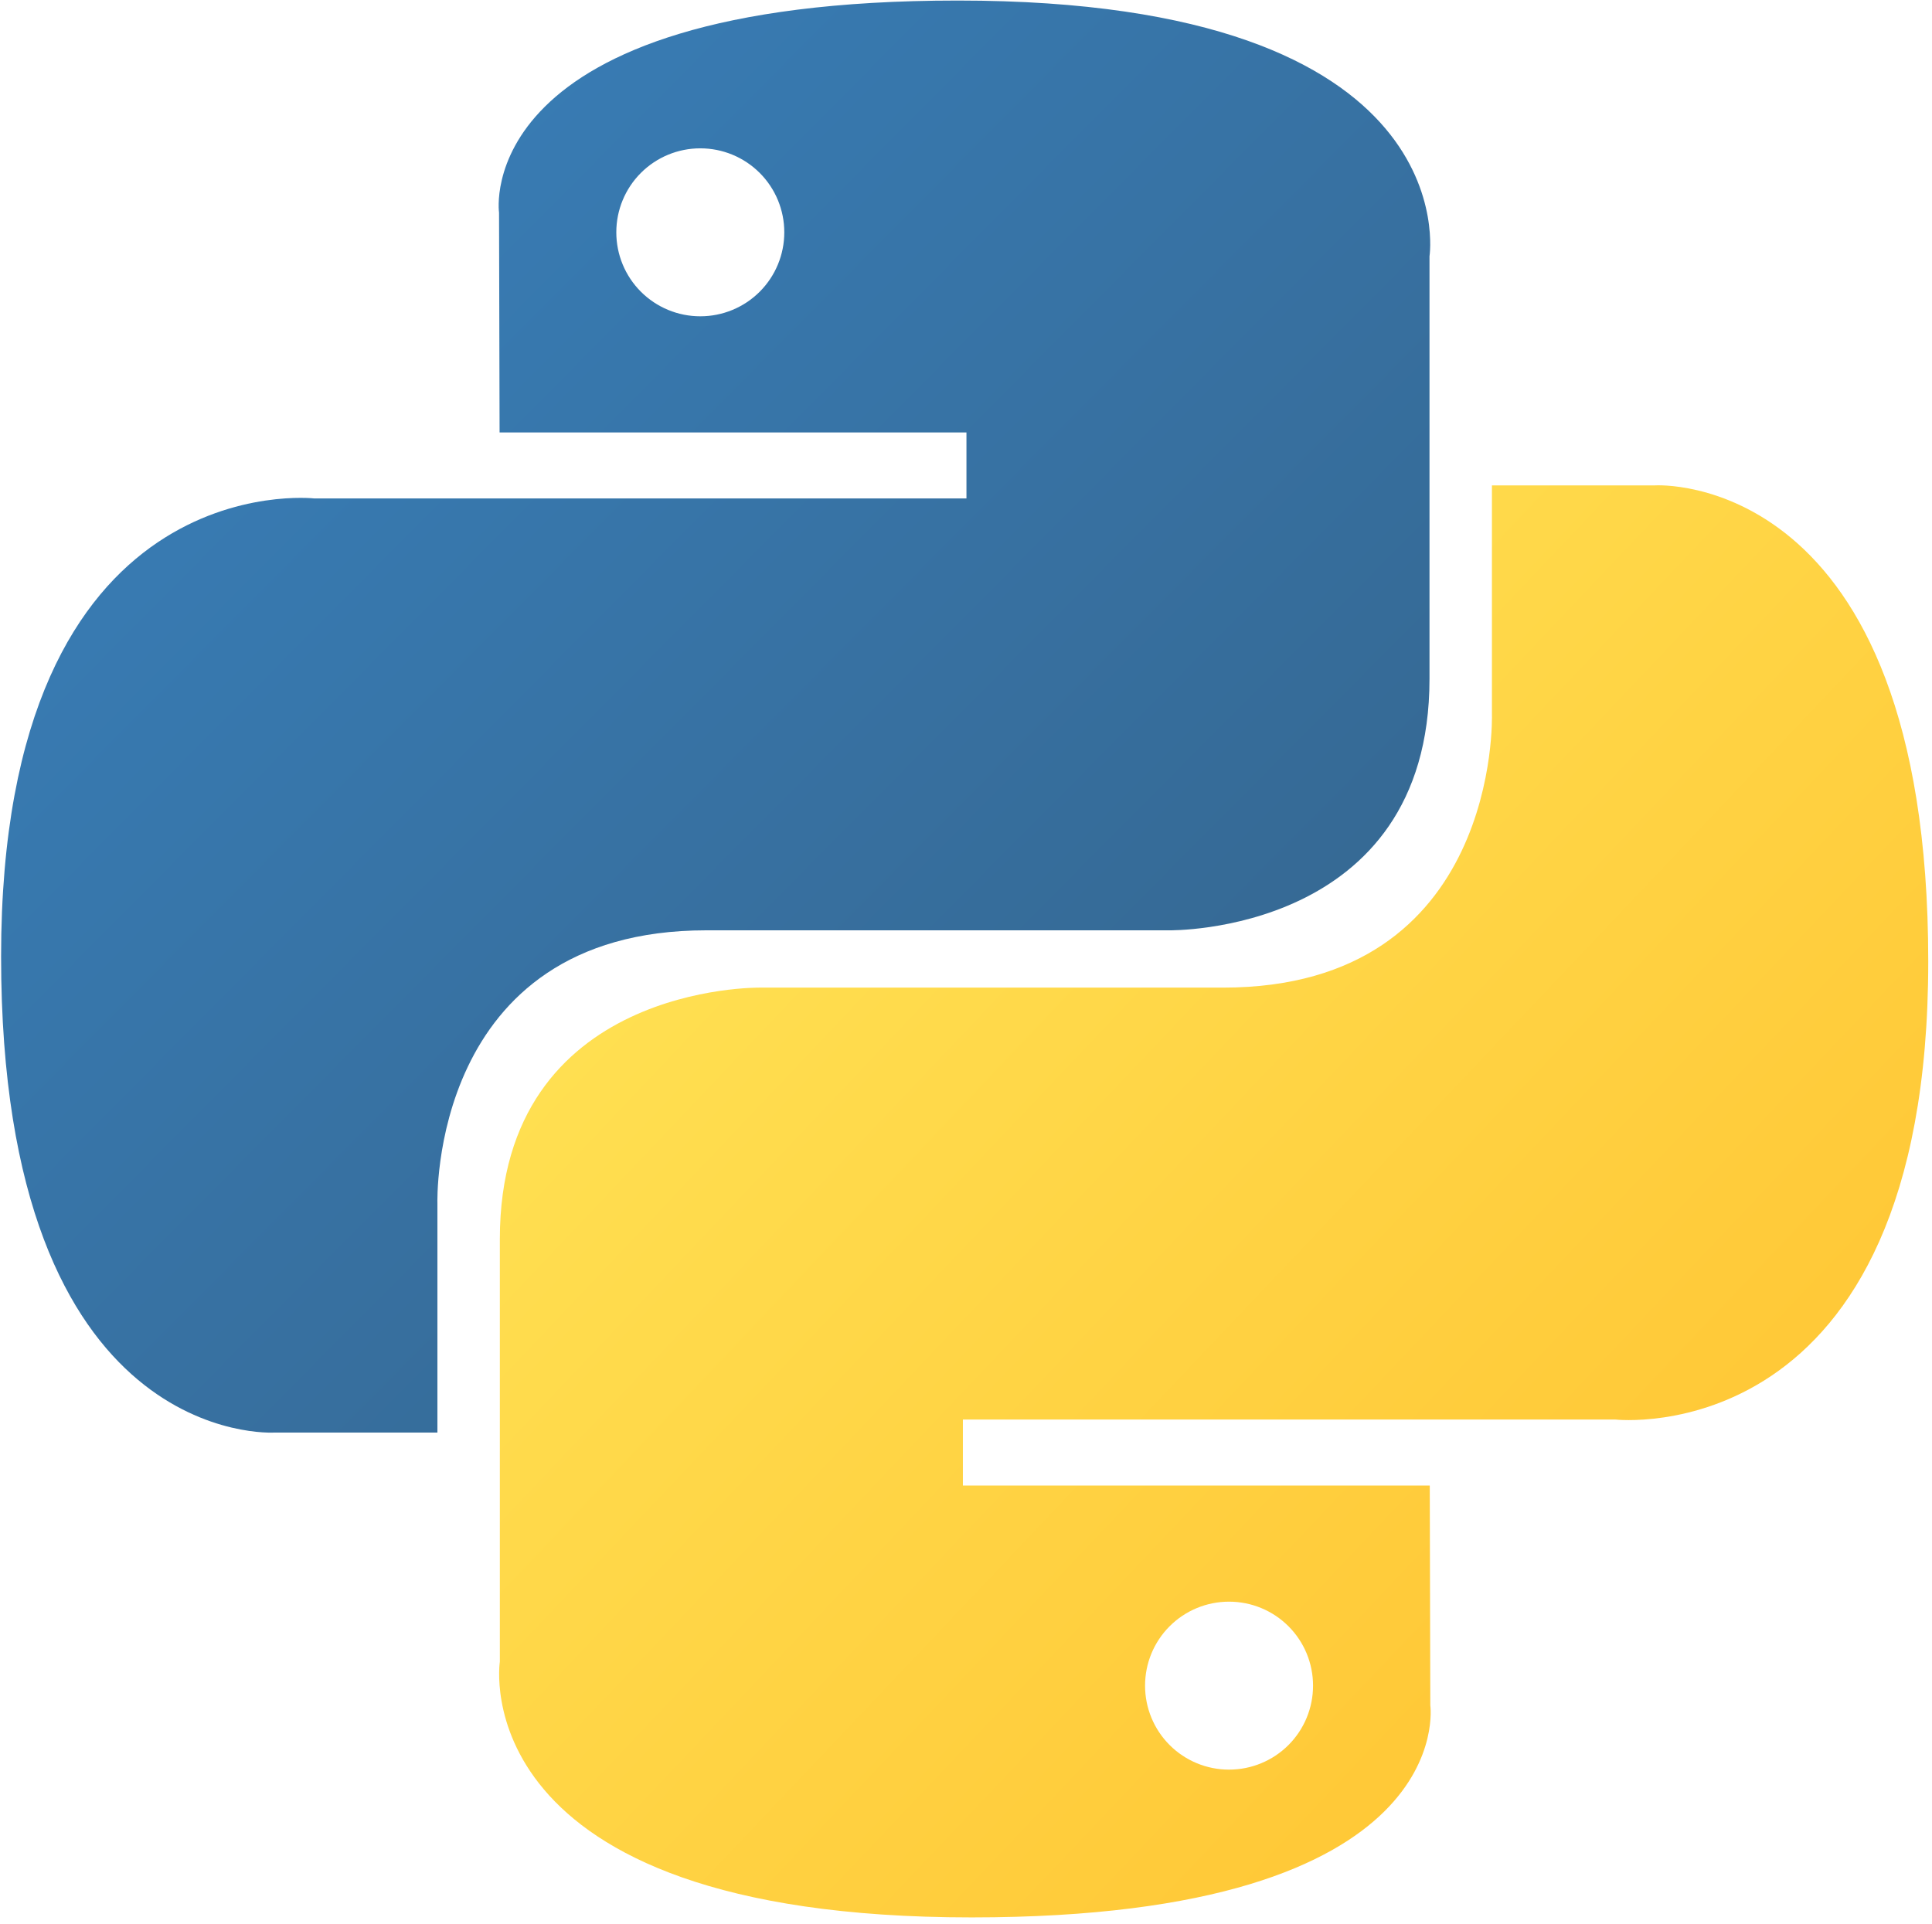
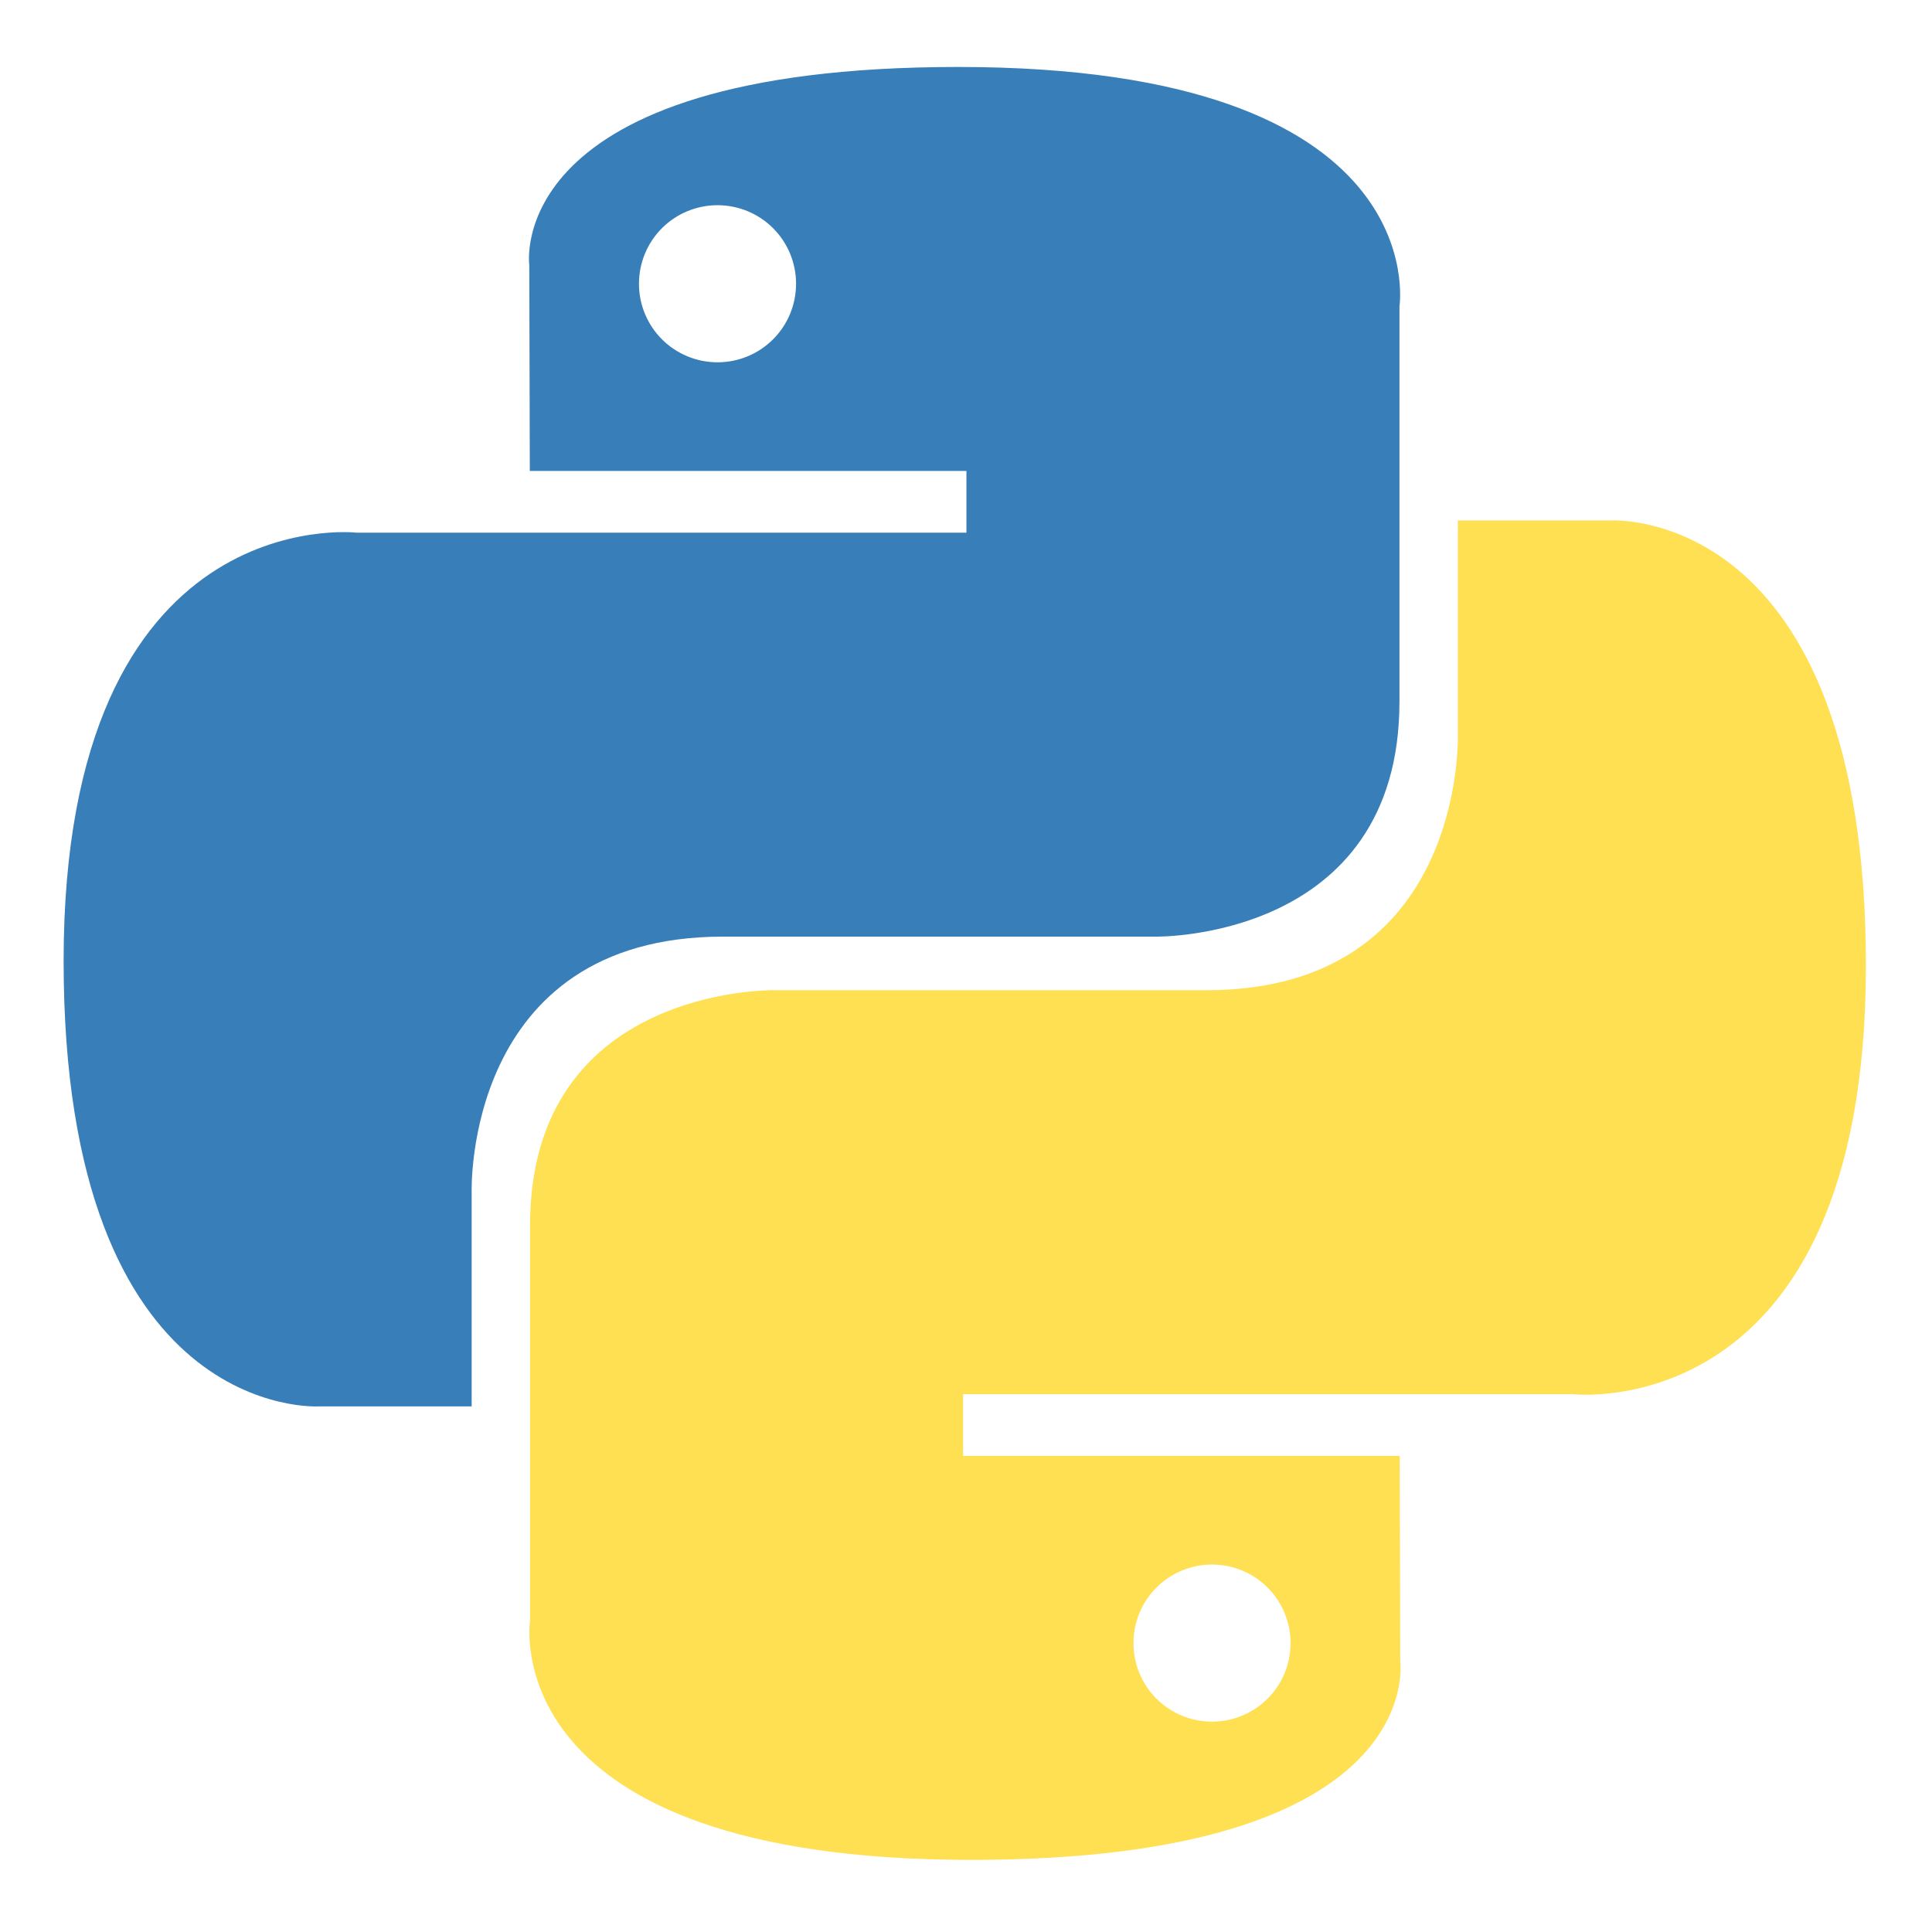
- <svg xmlns="http://www.w3.org/2000/svg" width="2500" height="2490" viewBox="0 0 256 255" preserveAspectRatio="xMinYMin meet">
+ <svg xmlns="http://www.w3.org/2000/svg" width="2500" height="2500" viewBox="0 0 2500 2500" fill="none">
+   <path d="M1239.99 86.657C647.948 86.657 684.914 343.402 684.914 343.402L685.572 609.398H1250.55V689.257H461.172C461.172 689.257 82.324 646.291 82.324 1243.66C82.324 1841.04 412.992 1819.86 412.992 1819.86H610.334V1542.65C610.334 1542.65 599.695 1211.98 935.724 1211.98H1496.08C1496.08 1211.98 1810.9 1217.07 1810.9 907.711V396.212C1810.9 396.212 1858.72 86.657 1239.99 86.657ZM928.464 265.534C941.814 265.522 955.036 268.143 967.373 273.246C979.71 278.35 990.919 285.836 1000.36 295.276C1009.8 304.717 1017.29 315.926 1022.39 328.263C1027.49 340.6 1030.11 353.822 1030.1 367.173C1030.11 380.523 1027.49 393.745 1022.39 406.082C1017.29 418.419 1009.8 429.628 1000.36 439.069C990.919 448.509 979.71 455.995 967.373 461.099C955.036 466.202 941.814 468.823 928.464 468.811C915.113 468.823 901.891 466.202 889.554 461.099C877.217 455.995 866.008 448.509 856.568 439.069C847.127 429.628 839.641 418.419 834.537 406.082C829.434 393.745 826.813 380.523 826.825 367.173C826.813 353.822 829.434 340.6 834.537 328.263C839.641 315.926 847.127 304.717 856.568 295.276C866.008 285.836 877.217 278.35 889.554 273.246C901.891 268.143 915.113 265.522 928.464 265.534Z" fill="url(#paint0_linear_29_31)" />
+   <path d="M1256.8 2406.67C1848.85 2406.67 1811.88 2149.92 1811.88 2149.92L1811.22 1883.94H1246.24V1804.08H2035.61C2035.61 1804.08 2414.46 1847.04 2414.46 1249.66C2414.46 652.282 2083.79 673.468 2083.79 673.468H1886.45V950.668C1886.45 950.668 1897.09 1281.34 1561.06 1281.34H1000.71C1000.71 1281.34 685.883 1276.25 685.883 1585.61V2097.12C685.883 2097.12 638.077 2406.67 1256.79 2406.67H1256.8ZM1568.33 2227.81C1554.98 2227.82 1541.76 2225.2 1529.42 2220.1C1517.08 2214.99 1505.88 2207.51 1496.43 2198.07C1486.99 2188.63 1479.51 2177.42 1474.4 2165.08C1469.3 2152.74 1466.68 2139.52 1466.69 2126.17C1466.68 2112.82 1469.3 2099.6 1474.4 2087.26C1479.5 2074.92 1486.99 2063.71 1496.43 2054.27C1505.87 2044.83 1517.08 2037.34 1529.42 2032.24C1541.76 2027.13 1554.98 2024.51 1568.33 2024.52C1581.68 2024.51 1594.9 2027.13 1607.24 2032.23C1619.58 2037.34 1630.79 2044.82 1640.23 2054.26C1649.67 2063.7 1657.15 2074.91 1662.26 2087.25C1667.36 2099.59 1669.98 2112.81 1669.97 2126.16C1669.98 2139.51 1667.36 2152.73 1662.26 2165.07C1657.15 2177.41 1649.67 2188.62 1640.23 2198.06C1630.79 2207.5 1619.58 2214.98 1607.24 2220.09C1594.9 2225.19 1581.68 2227.82 1568.33 2227.81Z" fill="url(#paint1_linear_29_31)" />
  <defs>
-     <linearGradient x1="12.959%" y1="12.039%" x2="79.639%" y2="78.201%" id="a">
-       <stop stop-color="#387EB8" offset="0%" />
-       <stop stop-color="#366994" offset="100%" />
+     <linearGradient id="paint0_linear_29_31" x1="22494.1" y1="20953.8" x2="138068" y2="135374" gradientUnits="userSpaceOnUse">
+       <stop stop-color="#387EB8" />
+       <stop offset="1" stop-color="#366994" />
    </linearGradient>
-     <linearGradient x1="19.128%" y1="20.579%" x2="90.742%" y2="88.429%" id="b">
-       <stop stop-color="#FFE052" offset="0%" />
-       <stop stop-color="#FFC331" offset="100%" />
+     <linearGradient id="paint1_linear_29_31" x1="33765.7" y1="36342.8" x2="157878" y2="153671" gradientUnits="userSpaceOnUse">
+       <stop stop-color="#FFE052" />
+       <stop offset="1" stop-color="#FFC331" />
    </linearGradient>
  </defs>
-   <path d="M126.916.072c-64.832 0-60.784 28.115-60.784 28.115l.072 29.128h61.868v8.745H41.631S.145 61.355.145 126.77c0 65.417 36.21 63.097 36.21 63.097h21.61v-30.356s-1.165-36.21 35.632-36.21h61.362s34.475.557 34.475-33.319V33.97S194.67.072 126.916.072zM92.802 19.66a11.12 11.12 0 0 1 11.13 11.13 11.12 11.12 0 0 1-11.13 11.13 11.12 11.12 0 0 1-11.13-11.13 11.12 11.12 0 0 1 11.13-11.13z" fill="url(#a)" />
-   <path d="M128.757 254.126c64.832 0 60.784-28.115 60.784-28.115l-.072-29.127H127.6v-8.745h86.441s41.486 4.705 41.486-60.712c0-65.416-36.21-63.096-36.21-63.096h-21.61v30.355s1.165 36.21-35.632 36.21h-61.362s-34.475-.557-34.475 33.32v56.013s-5.235 33.897 62.518 33.897zm34.114-19.586a11.12 11.12 0 0 1-11.13-11.13 11.12 11.12 0 0 1 11.13-11.131 11.12 11.12 0 0 1 11.13 11.13 11.12 11.12 0 0 1-11.13 11.13z" fill="url(#b)" />
</svg>
